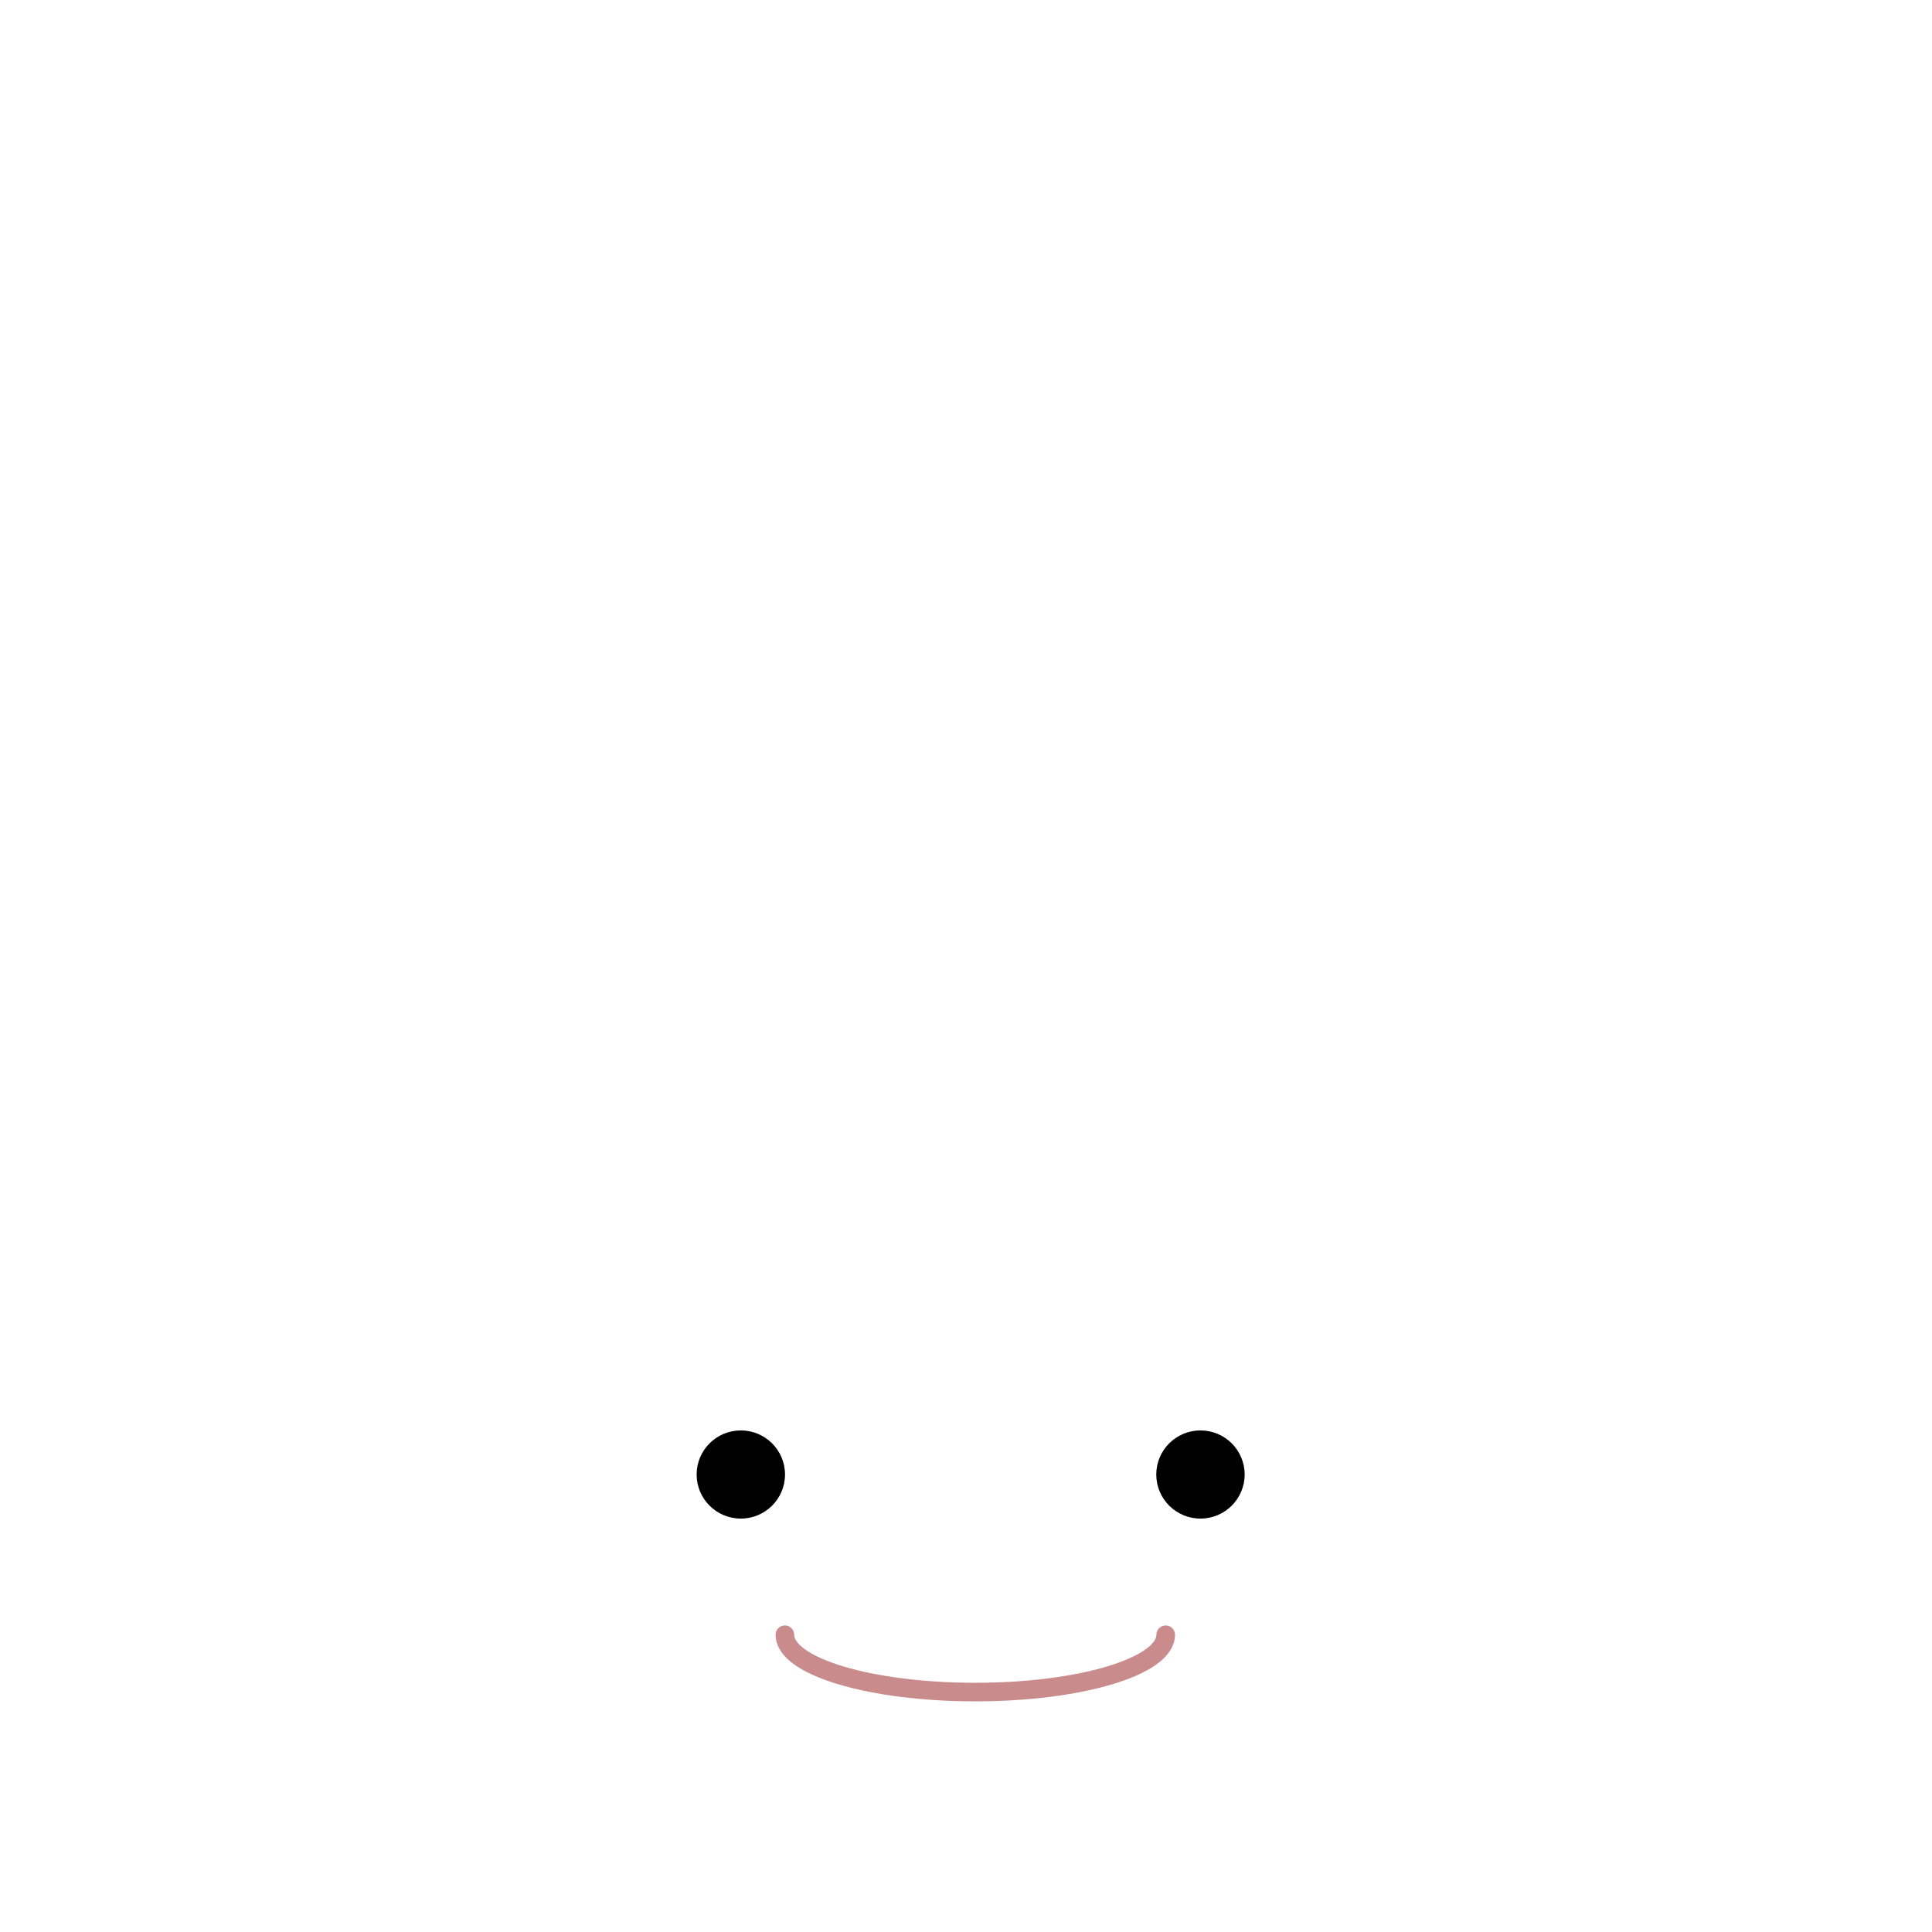
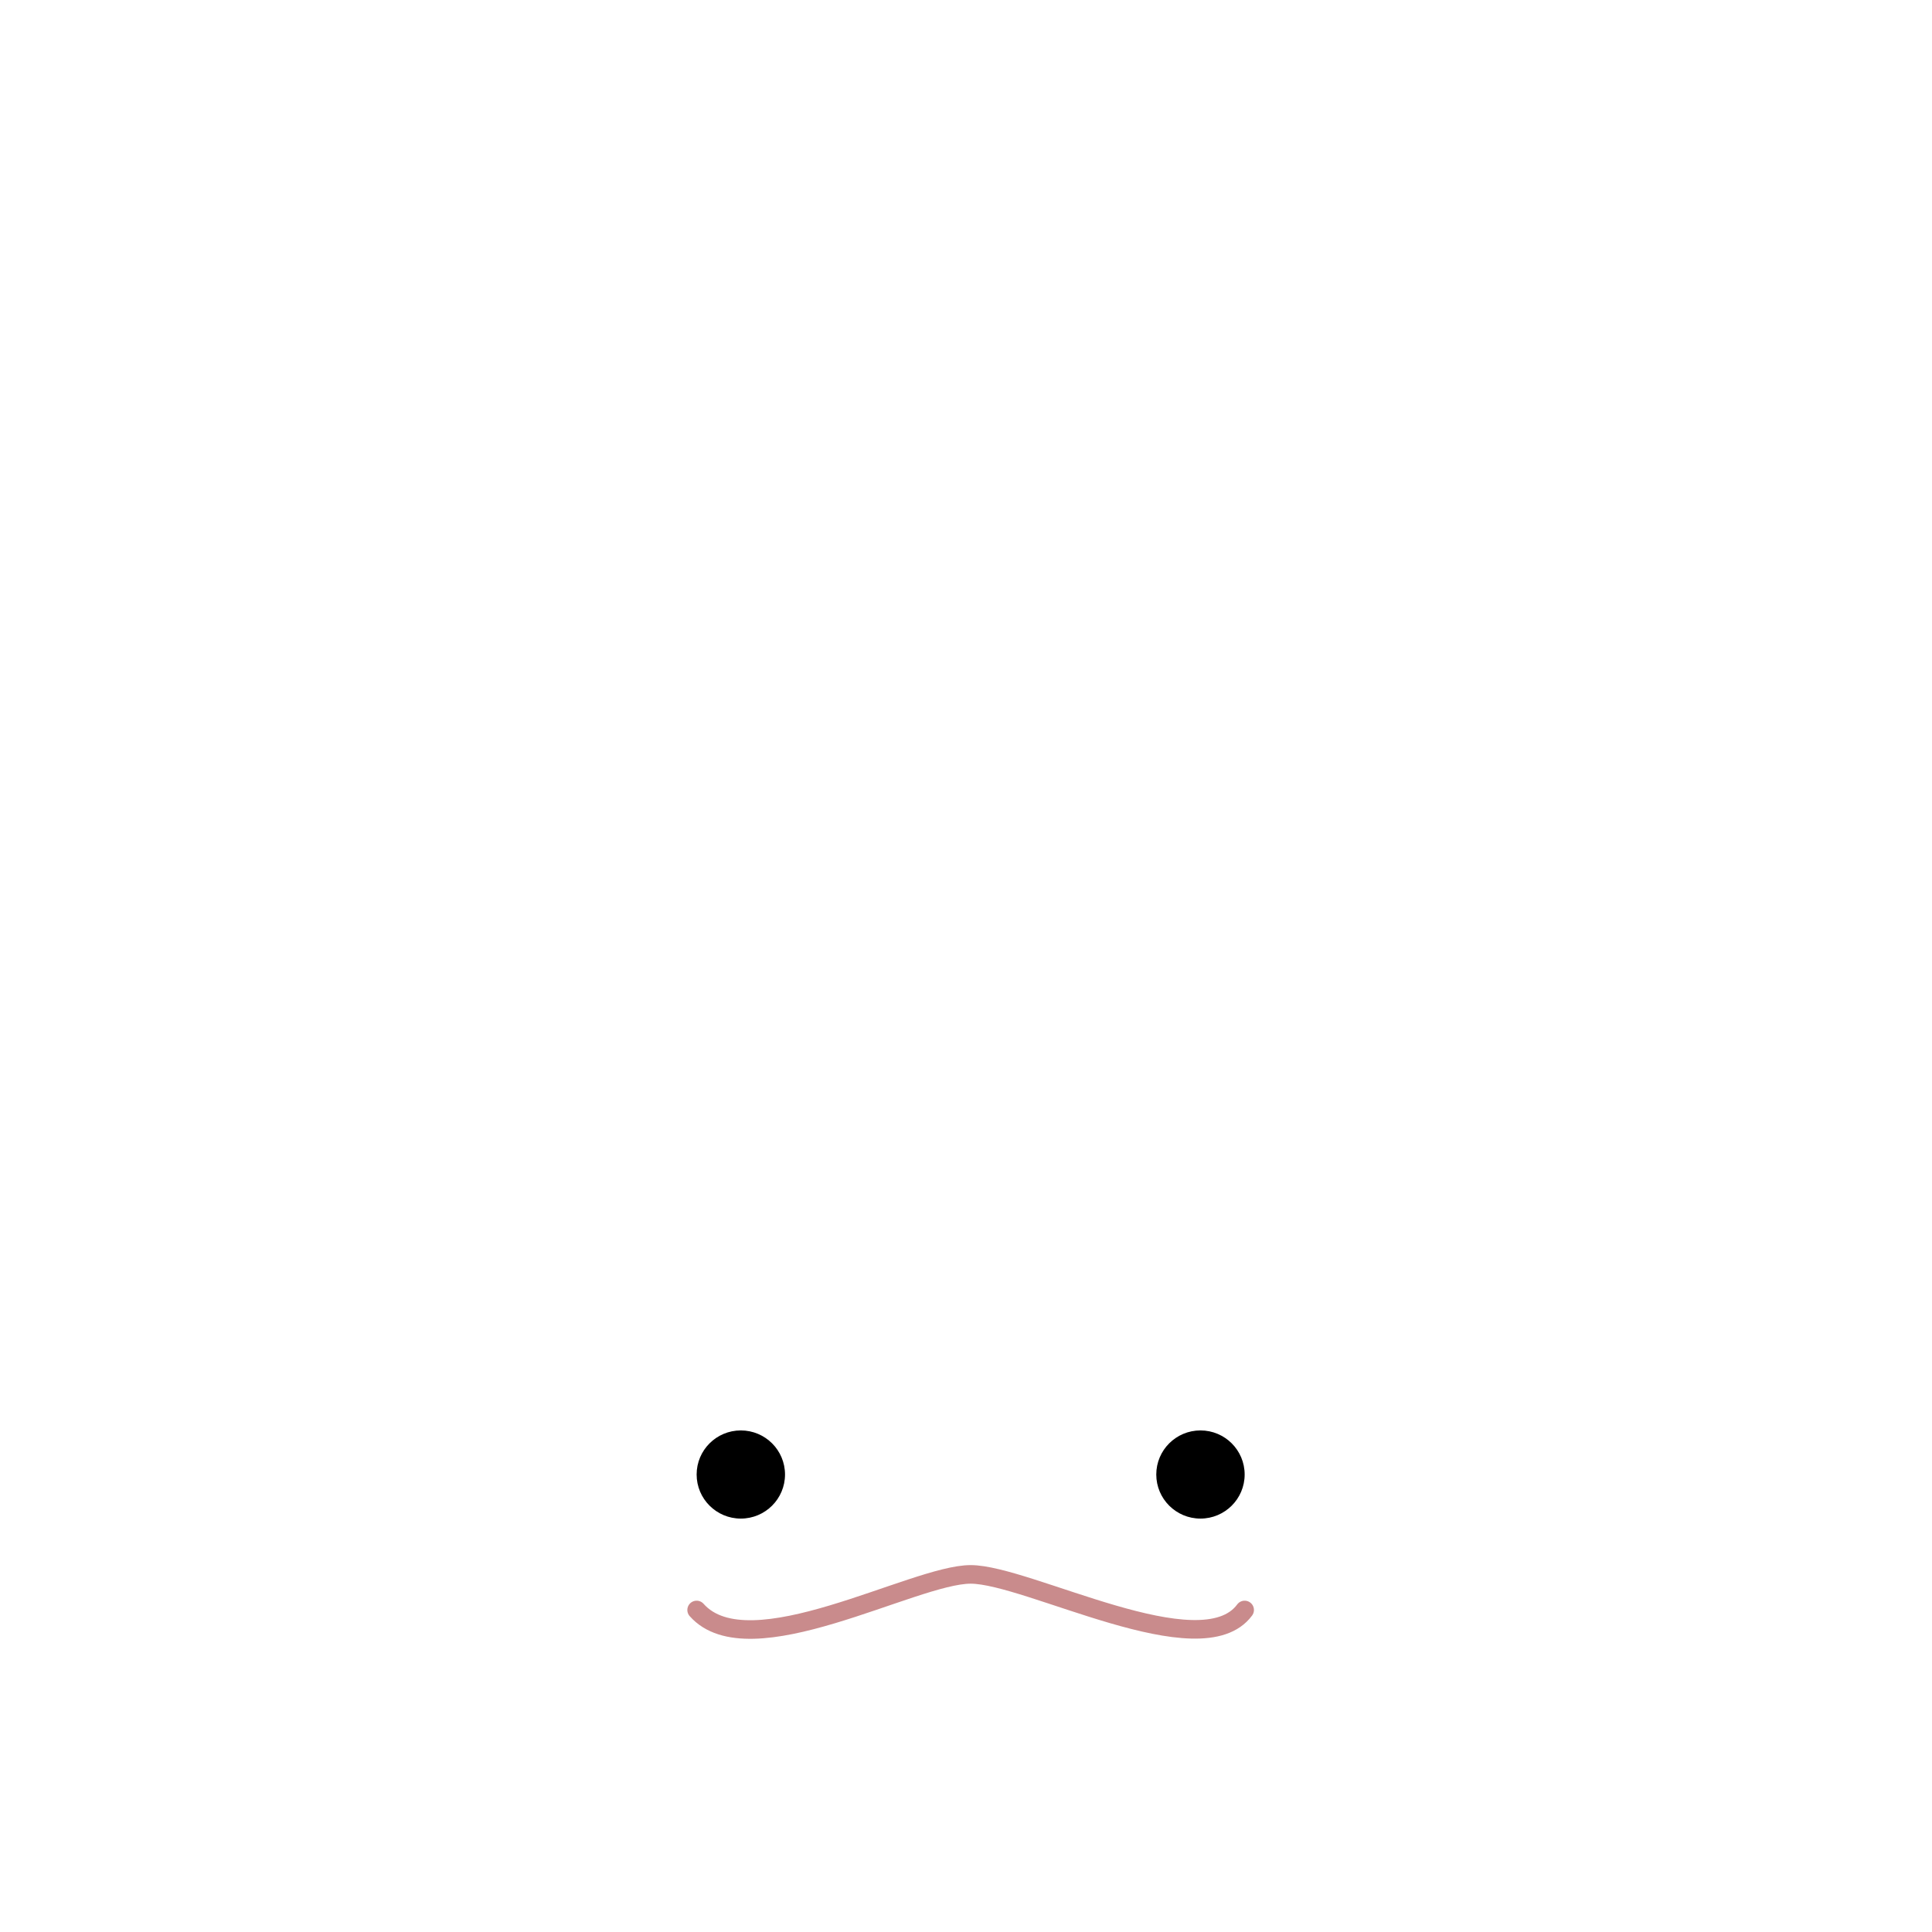
<svg xmlns="http://www.w3.org/2000/svg" width="416px" height="416px" viewBox="0 0 416 416" version="1.1">
  <g id="Axolotl" stroke="none" stroke-width="1" fill="none" fill-rule="evenodd">
    <g id="Expressions" transform="translate(110.1781, 283.3091)">
      <g id="Default" transform="translate(39.8219, 24.6909)">
        <ellipse id="Left-Eye" fill="#000000" cx="9.515" cy="9.492" rx="9.515" ry="9.492" />
        <ellipse id="Right-Eye" fill="#000000" cx="108.485" cy="9.492" rx="9.515" ry="9.492" />
-         <path d="M19,44 C19,50.815 37.356,56.339 60,56.339 C82.644,56.339 101,50.815 101,44" id="Mouth" stroke="#C98B8C" stroke-width="4" stroke-linecap="round" />
+         <path d="M0,38.661 C11.323,51.457 46.66,31 59,31 C71.34,31 108.644,51.362 118,38.661" id="Mouth" stroke="#C98B8C" stroke-width="4" stroke-linecap="round" />
      </g>
    </g>
  </g>
</svg>
